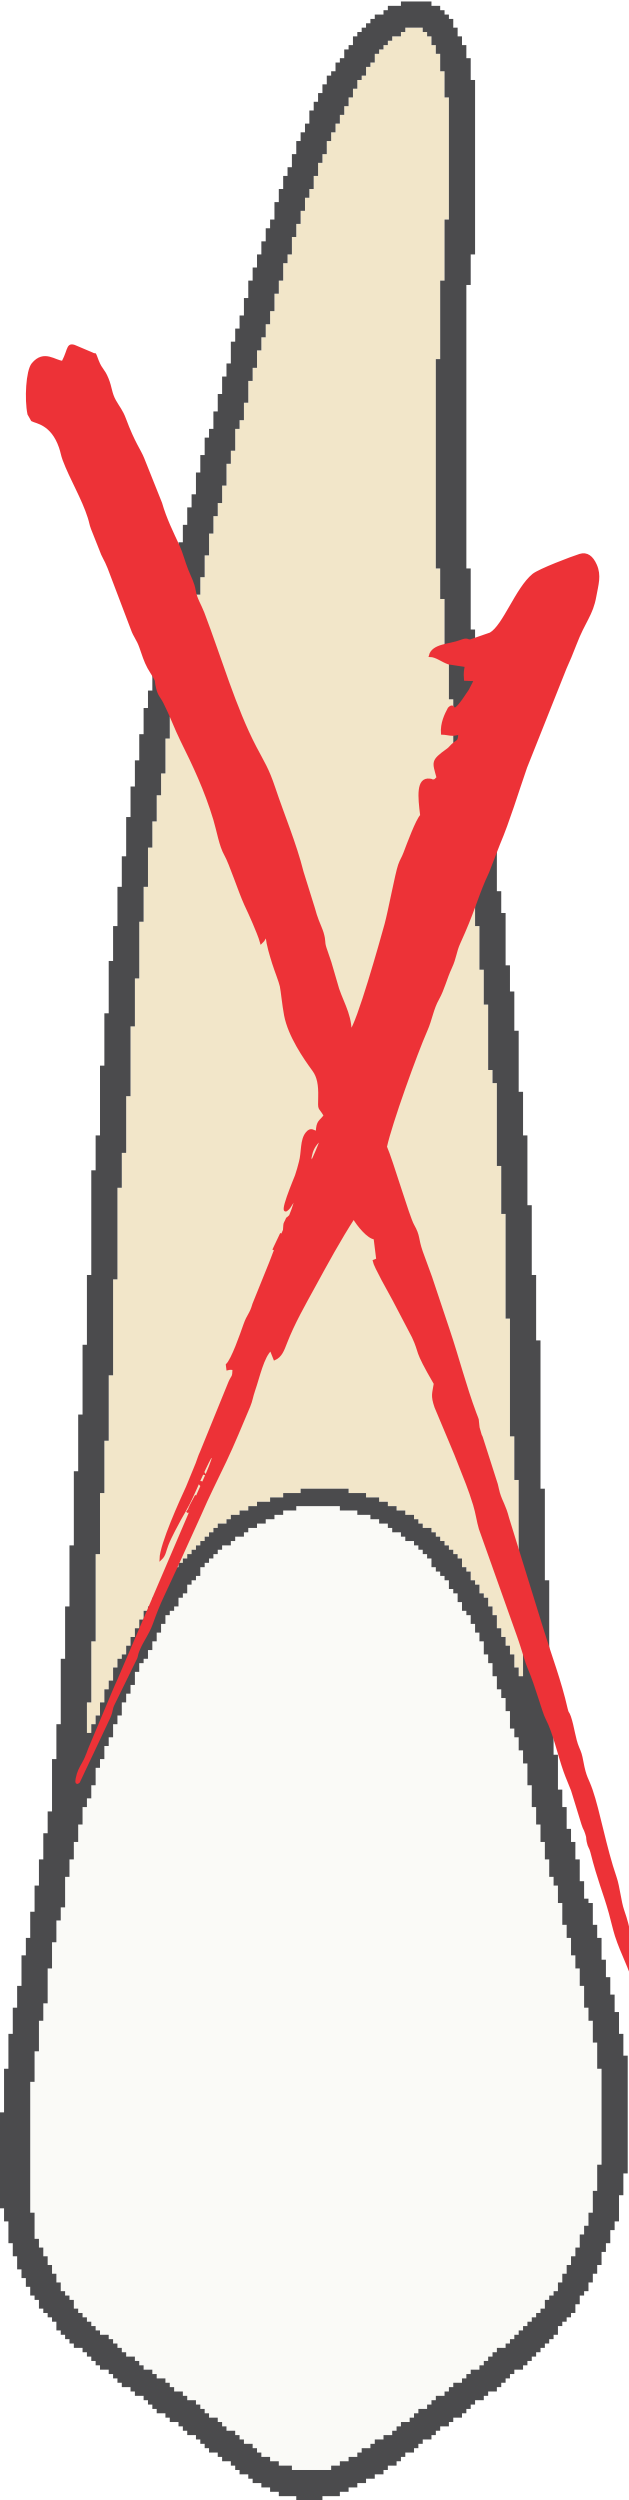
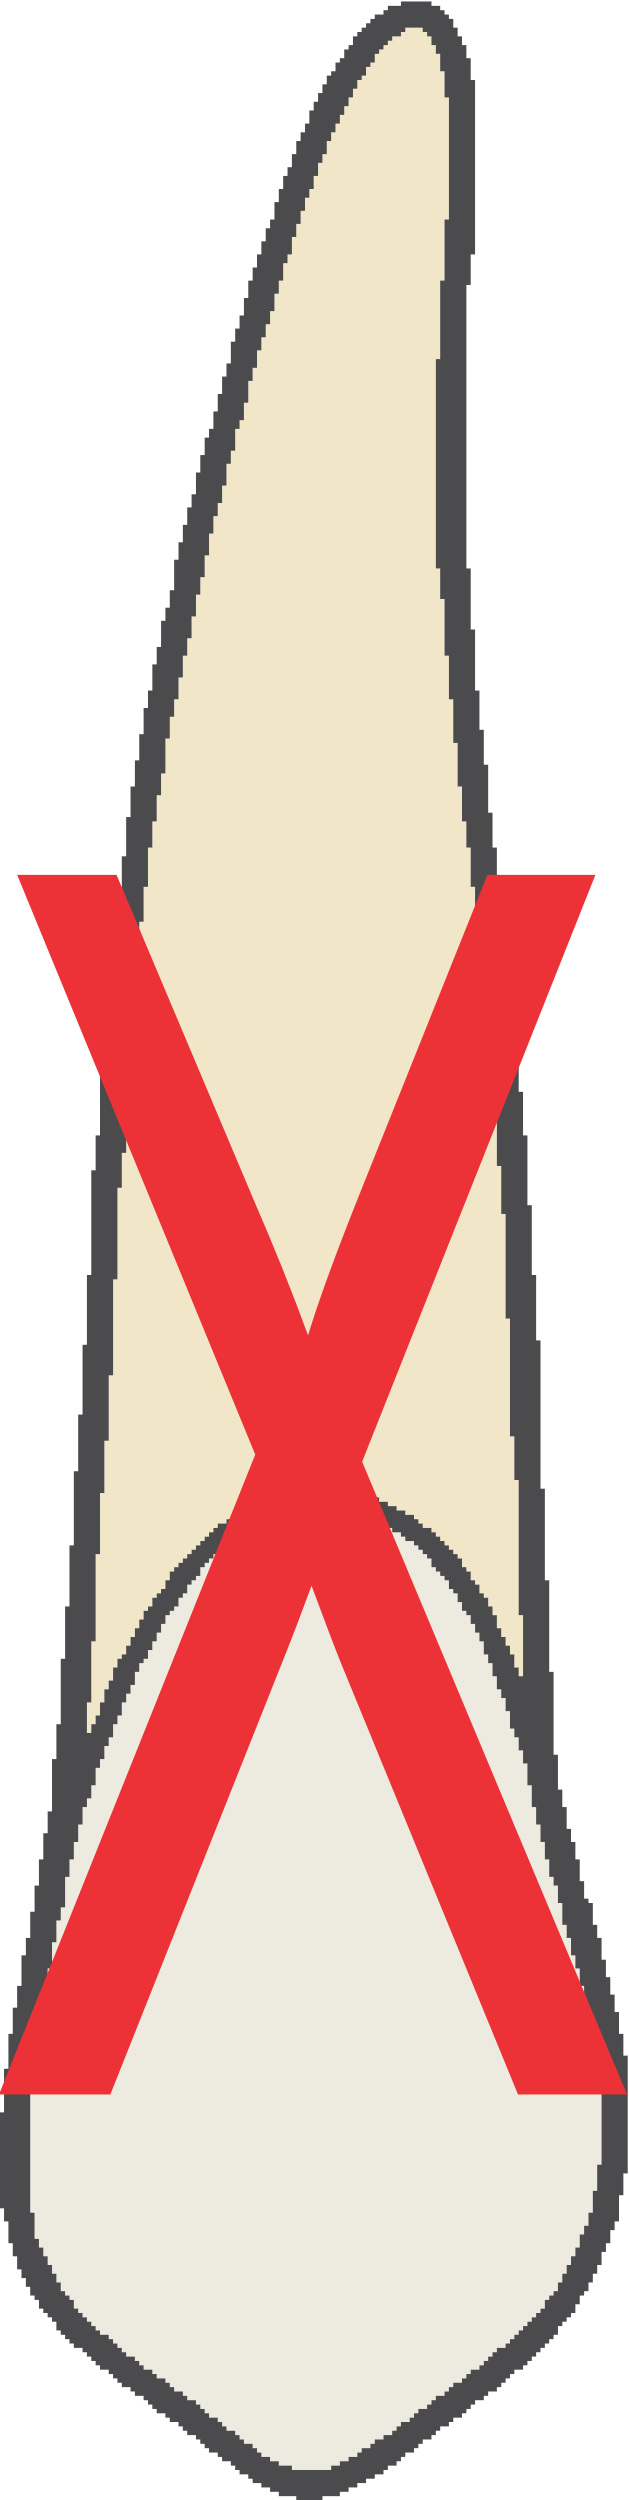
<svg xmlns="http://www.w3.org/2000/svg" xml:space="preserve" width="518px" height="2062px" version="1.1" style="shape-rendering:geometricPrecision; text-rendering:geometricPrecision; image-rendering:optimizeQuality; fill-rule:evenodd; clip-rule:evenodd" viewBox="0 0 518 2061.2">
  <defs>
    <style type="text/css">
   
-     .str0 {stroke:#ED3237;stroke-width:2;stroke-miterlimit:22.926}
    .fil2 {fill:#4B4B4D}
-     .fil3 {fill:#ED3237}
+     .fil1 {fill:#EDEAE0}
    .fil0 {fill:#F2E6C9}
-     .fil1 {fill:#FAFAF7}
+     .fil3 {fill:#ED3237;fill-rule:nonzero}
   
  </style>
  </defs>
  <g id="extraction">
    <polygon id="root" class="fil0" points="348.67,26 352.27,26 352.27,29.6 355.87,29.6 355.87,36.8 359.47,36.8 359.47,43.99 363.06,43.99 363.06,58.38 366.66,58.38 366.66,79.96 370.26,79.96 370.26,180.68 366.66,180.68 366.66,231.05 363.06,231.05 363.06,295.8 359.47,295.8 359.47,468.46 363.06,468.46 363.06,493.64 366.66,493.64 366.66,540.41 370.26,540.41 370.26,576.38 373.85,576.38 373.85,612.35 377.45,612.35 377.45,648.32 381.05,648.32 381.05,677.1 384.65,677.1 384.65,698.68 388.24,698.68 388.24,731.06 391.84,731.06 391.84,763.43 395.44,763.43 395.44,799.41 399.03,799.41 399.03,828.18 402.63,828.18 402.63,882.14 406.23,882.14 406.23,892.93 409.82,892.93 409.82,961.28 413.42,961.28 413.42,1000.85 417.02,1000.85 417.02,1087.18 420.62,1087.18 420.62,1184.31 424.21,1184.31 424.21,1220.28 427.81,1220.28 427.81,1331.79 431.41,1331.79 431.41,1382.16 427.81,1382.16 427.81,1374.96 424.21,1374.96 424.21,1364.17 420.62,1364.17 420.62,1356.97 417.02,1356.97 417.02,1349.78 413.42,1349.78 413.42,1342.58 409.82,1342.58 409.82,1331.79 406.23,1331.79 406.23,1324.6 402.63,1324.6 402.63,1317.41 399.03,1317.41 399.03,1313.81 395.44,1313.81 395.44,1306.61 391.84,1306.61 391.84,1303.02 388.24,1303.02 388.24,1295.82 384.65,1295.82 384.65,1292.22 381.05,1292.22 381.05,1285.03 377.45,1285.03 377.45,1281.43 373.85,1281.43 373.85,1277.83 370.26,1277.83 370.26,1274.24 366.66,1274.24 366.66,1270.64 363.06,1270.64 363.06,1267.04 359.47,1267.04 359.47,1263.45 355.87,1263.45 355.87,1259.85 348.67,1259.85 348.67,1256.25 345.07,1256.25 345.07,1252.66 341.48,1252.66 341.48,1249.06 334.28,1249.06 334.28,1245.46 327.09,1245.46 327.09,1241.86 319.9,1241.86 319.9,1238.27 312.7,1238.27 312.7,1234.67 301.91,1234.67 301.91,1231.07 287.52,1231.07 287.52,1227.48 247.95,1227.48 247.95,1231.07 233.56,1231.07 233.56,1234.67 222.77,1234.67 222.77,1238.27 211.98,1238.27 211.98,1241.86 204.78,1241.86 204.78,1245.46 197.59,1245.46 197.59,1249.06 190.4,1249.06 190.4,1252.66 186.8,1252.66 186.8,1256.25 179.6,1256.25 179.6,1259.85 176.01,1259.85 176.01,1263.45 172.41,1263.45 172.41,1267.04 168.81,1267.04 168.81,1270.64 165.21,1270.64 165.21,1274.24 161.62,1274.24 161.62,1277.83 158.02,1277.83 158.02,1281.43 154.42,1281.43 154.42,1285.03 150.82,1285.03 150.82,1288.63 147.23,1288.63 147.23,1292.22 143.63,1292.22 143.63,1295.82 140.03,1295.82 140.03,1303.02 136.44,1303.02 136.44,1310.21 132.84,1310.21 132.84,1313.81 129.25,1313.81 129.25,1317.41 125.65,1317.41 125.65,1324.6 122.05,1324.6 122.05,1328.2 118.45,1328.2 118.45,1335.39 114.85,1335.39 114.85,1342.58 111.26,1342.58 111.26,1349.78 107.66,1349.78 107.66,1356.97 104.06,1356.97 104.06,1364.17 100.46,1364.17 100.46,1367.77 96.87,1367.77 96.87,1374.96 93.27,1374.96 93.27,1385.75 89.67,1385.75 89.67,1392.95 86.08,1392.95 86.08,1403.74 82.48,1403.74 82.48,1414.53 78.88,1414.53 78.88,1421.72 75.29,1421.72 75.29,1428.92 71.69,1428.92 71.69,1403.74 75.29,1403.74 75.29,1353.38 78.88,1353.38 78.88,1281.43 82.48,1281.43 82.48,1231.07 86.08,1231.07 86.08,1187.91 89.67,1187.91 89.67,1133.95 93.27,1133.95 93.27,1054.81 96.87,1054.81 96.87,979.27 100.46,979.27 100.46,950.49 104.06,950.49 104.06,903.72 107.66,903.72 107.66,846.17 111.26,846.17 111.26,806.6 114.85,806.6 114.85,759.84 118.45,759.84 118.45,731.06 122.05,731.06 122.05,698.68 125.65,698.68 125.65,677.1 129.25,677.1 129.25,655.52 132.84,655.52 132.84,637.53 136.44,637.53 136.44,608.75 140.03,608.75 140.03,590.77 143.63,590.77 143.63,576.38 147.23,576.38 147.23,558.39 150.82,558.39 150.82,540.41 154.42,540.41 154.42,526.02 158.02,526.02 158.02,508.03 161.62,508.03 161.62,490.05 165.21,490.05 165.21,475.66 168.81,475.66 168.81,457.67 172.41,457.67 172.41,439.68 176.01,439.68 176.01,425.3 179.6,425.3 179.6,414.5 183.2,414.5 183.2,400.11 186.8,400.11 186.8,382.13 190.4,382.13 190.4,371.34 193.99,371.34 193.99,353.35 197.59,353.35 197.59,346.16 201.19,346.16 201.19,331.77 204.78,331.77 204.78,313.78 208.38,313.78 208.38,302.99 211.98,302.99 211.98,288.6 215.57,288.6 215.57,277.81 219.17,277.81 219.17,267.02 222.77,267.02 222.77,256.22 226.37,256.22 226.37,241.84 229.96,241.84 229.96,231.05 233.56,231.05 233.56,216.66 237.16,216.66 237.16,209.46 240.76,209.46 240.76,195.07 244.36,195.07 244.36,184.28 247.95,184.28 247.95,173.49 251.55,173.49 251.55,162.7 255.15,162.7 255.15,155.5 258.74,155.5 258.74,144.71 262.34,144.71 262.34,133.92 265.94,133.92 265.94,126.72 269.53,126.72 269.53,115.93 273.13,115.93 273.13,108.74 276.73,108.74 276.73,101.55 280.32,101.55 280.32,94.35 283.92,94.35 283.92,87.16 287.52,87.16 287.52,79.96 291.12,79.96 291.12,72.77 294.71,72.77 294.71,65.57 298.31,65.57 298.31,61.97 301.91,61.97 301.91,54.78 305.51,54.78 305.51,51.18 309.11,51.18 309.11,43.99 312.7,43.99 312.7,40.39 316.3,40.39 316.3,36.8 319.9,36.8 319.9,33.2 323.49,33.2 323.49,29.6 330.69,29.6 330.69,26 334.28,26 334.28,22.41 348.67,22.41 " />
    <polygon id="crown" class="fil1" points="280.32,1245.46 294.71,1245.46 294.71,1249.06 305.51,1249.06 305.51,1252.66 312.7,1252.66 312.7,1256.25 319.9,1256.25 319.9,1259.85 323.49,1259.85 323.49,1263.45 330.69,1263.45 330.69,1267.04 334.28,1267.04 334.28,1270.64 341.48,1270.64 341.48,1274.24 345.07,1274.24 345.07,1277.83 348.67,1277.83 348.67,1281.43 352.27,1281.43 352.27,1285.03 355.87,1285.03 355.87,1292.22 359.47,1292.22 359.47,1295.82 363.06,1295.82 363.06,1299.42 366.66,1299.42 366.66,1303.02 370.26,1303.02 370.26,1310.21 373.85,1310.21 373.85,1313.81 377.45,1313.81 377.45,1321 381.05,1321 381.05,1328.2 384.65,1328.2 384.65,1331.79 388.24,1331.79 388.24,1338.99 391.84,1338.99 391.84,1346.18 395.44,1346.18 395.44,1353.38 399.03,1353.38 399.03,1364.17 402.63,1364.17 402.63,1371.37 406.23,1371.37 406.23,1382.16 409.82,1382.16 409.82,1392.95 413.42,1392.95 413.42,1400.14 417.02,1400.14 417.02,1410.93 420.62,1410.93 420.62,1425.32 424.21,1425.32 424.21,1432.52 427.81,1432.52 427.81,1443.31 431.41,1443.31 431.41,1454.1 435.01,1454.1 435.01,1472.08 438.6,1472.08 438.6,1490.07 442.2,1490.07 442.2,1504.46 445.8,1504.46 445.8,1518.85 449.4,1518.85 449.4,1533.24 452.99,1533.24 452.99,1547.63 456.59,1547.63 456.59,1554.82 460.19,1554.82 460.19,1569.21 463.78,1569.21 463.78,1587.2 467.38,1587.2 467.38,1597.99 470.98,1597.99 470.98,1612.38 474.57,1612.38 474.57,1623.17 478.17,1623.17 478.17,1637.56 481.77,1637.56 481.77,1655.54 485.37,1655.54 485.37,1666.33 488.96,1666.33 488.96,1684.32 492.56,1684.32 492.56,1705.91 496.16,1705.91 496.16,1785.04 492.56,1785.04 492.56,1806.63 488.96,1806.63 488.96,1824.62 485.37,1824.62 485.37,1835.41 481.77,1835.41 481.77,1842.6 478.17,1842.6 478.17,1853.39 474.57,1853.39 474.57,1860.58 470.98,1860.58 470.98,1867.78 467.38,1867.78 467.38,1874.97 463.78,1874.97 463.78,1882.17 460.19,1882.17 460.19,1889.36 456.59,1889.36 456.59,1892.96 452.99,1892.96 452.99,1896.56 449.4,1896.56 449.4,1903.75 445.8,1903.75 445.8,1907.35 442.2,1907.35 442.2,1910.94 438.6,1910.94 438.6,1914.54 435.01,1914.54 435.01,1918.14 431.41,1918.14 431.41,1921.74 427.81,1921.74 427.81,1925.33 424.21,1925.33 424.21,1928.93 420.62,1928.93 420.62,1932.53 417.02,1932.53 417.02,1936.13 409.82,1936.13 409.82,1939.73 406.23,1939.73 406.23,1943.32 402.63,1943.32 402.63,1946.92 399.03,1946.92 399.03,1950.52 395.44,1950.52 395.44,1954.11 388.24,1954.11 388.24,1957.71 384.65,1957.71 384.65,1961.31 381.05,1961.31 381.05,1964.9 373.85,1964.9 373.85,1968.5 370.26,1968.5 370.26,1972.1 366.66,1972.1 366.66,1975.69 359.47,1975.69 359.47,1979.29 355.87,1979.29 355.87,1982.89 352.27,1982.89 352.27,1986.49 345.07,1986.49 345.07,1990.08 341.48,1990.08 341.48,1993.68 337.88,1993.68 337.88,1997.28 330.69,1997.28 330.69,2000.88 327.09,2000.88 327.09,2004.48 323.49,2004.48 323.49,2008.07 316.3,2008.07 316.3,2011.67 309.11,2011.67 309.11,2015.27 305.51,2015.27 305.51,2018.86 298.31,2018.86 298.31,2022.46 294.71,2022.46 294.71,2026.06 287.52,2026.06 287.52,2029.65 280.32,2029.65 280.32,2033.25 273.13,2033.25 273.13,2036.85 240.76,2036.85 240.76,2033.25 229.96,2033.25 229.96,2029.65 222.77,2029.65 222.77,2026.06 215.57,2026.06 215.57,2022.46 211.98,2022.46 211.98,2018.86 208.38,2018.86 208.38,2015.27 201.19,2015.27 201.19,2011.67 197.59,2011.67 197.59,2008.07 193.99,2008.07 193.99,2004.48 186.8,2004.48 186.8,2000.88 183.2,2000.88 183.2,1997.28 179.6,1997.28 179.6,1993.68 172.41,1993.68 172.41,1990.08 168.81,1990.08 168.81,1986.49 165.21,1986.49 165.21,1982.89 161.62,1982.89 161.62,1979.29 154.42,1979.29 154.42,1975.69 150.82,1975.69 150.82,1972.1 143.63,1972.1 143.63,1968.5 140.03,1968.5 140.03,1964.9 136.44,1964.9 136.44,1961.31 129.25,1961.31 129.25,1957.71 125.65,1957.71 125.65,1954.11 118.45,1954.11 118.45,1950.52 114.85,1950.52 114.85,1946.92 111.26,1946.92 111.26,1943.32 104.06,1943.32 104.06,1939.73 100.46,1939.73 100.46,1936.13 96.87,1936.13 96.87,1932.53 93.27,1932.53 93.27,1928.93 89.67,1928.93 89.67,1925.33 82.48,1925.33 82.48,1921.74 78.88,1921.74 78.88,1918.14 75.29,1918.14 75.29,1914.54 71.69,1914.54 71.69,1910.94 68.09,1910.94 68.09,1907.35 64.49,1907.35 64.49,1903.75 60.9,1903.75 60.9,1896.56 57.3,1896.56 57.3,1892.96 53.7,1892.96 53.7,1889.36 50.11,1889.36 50.11,1882.17 46.51,1882.17 46.51,1874.97 42.91,1874.97 42.91,1867.78 39.31,1867.78 39.31,1860.58 35.71,1860.58 35.71,1853.39 32.12,1853.39 32.12,1846.2 28.52,1846.2 28.52,1824.62 24.92,1824.62 24.92,1716.7 28.52,1716.7 28.52,1691.52 32.12,1691.52 32.12,1666.33 35.71,1666.33 35.71,1651.95 39.31,1651.95 39.31,1623.17 42.91,1623.17 42.91,1601.58 46.51,1601.58 46.51,1583.6 50.11,1583.6 50.11,1572.81 53.7,1572.81 53.7,1547.63 57.3,1547.63 57.3,1533.24 60.9,1533.24 60.9,1518.85 64.49,1518.85 64.49,1504.46 68.09,1504.46 68.09,1490.07 71.69,1490.07 71.69,1482.88 75.29,1482.88 75.29,1472.08 78.88,1472.08 78.88,1457.7 82.48,1457.7 82.48,1450.5 86.08,1450.5 86.08,1439.71 89.67,1439.71 89.67,1432.52 93.27,1432.52 93.27,1421.72 96.87,1421.72 96.87,1414.53 100.46,1414.53 100.46,1403.74 104.06,1403.74 104.06,1396.54 107.66,1396.54 107.66,1389.35 111.26,1389.35 111.26,1378.56 114.85,1378.56 114.85,1371.37 118.45,1371.37 118.45,1367.77 122.05,1367.77 122.05,1360.57 125.65,1360.57 125.65,1353.38 129.25,1353.38 129.25,1346.18 132.84,1346.18 132.84,1338.99 136.44,1338.99 136.44,1331.79 140.03,1331.79 140.03,1328.2 143.63,1328.2 143.63,1324.6 147.23,1324.6 147.23,1317.41 150.82,1317.41 150.82,1313.81 154.42,1313.81 154.42,1306.61 158.02,1306.61 158.02,1303.02 161.62,1303.02 161.62,1299.42 165.21,1299.42 165.21,1292.22 168.81,1292.22 168.81,1288.63 172.41,1288.63 172.41,1285.03 176.01,1285.03 176.01,1281.43 179.6,1281.43 179.6,1277.83 183.2,1277.83 183.2,1274.24 190.4,1274.24 190.4,1270.64 193.99,1270.64 193.99,1267.04 201.19,1267.04 201.19,1263.45 204.78,1263.45 204.78,1259.85 211.98,1259.85 211.98,1256.25 219.17,1256.25 219.17,1252.66 226.37,1252.66 226.37,1249.06 233.56,1249.06 233.56,1245.46 244.36,1245.46 244.36,1241.86 280.32,1241.86 " />
    <path id="outline" class="fil2" d="M496.16 1705.91l-3.6 0 0 -21.59 -3.6 0 0 -17.99 -3.59 0 0 -10.79 -3.6 0 0 -17.98 -3.6 0 0 -14.39 -3.6 0 0 -10.79 -3.59 0 0 -14.39 -3.6 0 0 -10.79 -3.6 0 0 -17.99 -3.59 0 0 -14.39 -3.6 0 0 -7.19 -3.6 0 0 -14.39 -3.59 0 0 -14.39 -3.6 0 0 -14.39 -3.6 0 0 -14.39 -3.6 0 0 -17.99 -3.59 0 0 -17.98 -3.6 0 0 -10.79 -3.6 0 0 -10.79 -3.6 0 0 -7.2 -3.59 0 0 -14.39 -3.6 0 0 -10.79 -3.6 0 0 -7.19 -3.6 0 0 -10.79 -3.59 0 0 -10.79 -3.6 0 0 -7.2 -3.6 0 0 -10.79 -3.59 0 0 -7.2 -3.6 0 0 -7.19 -3.6 0 0 -7.2 -3.59 0 0 -3.59 -3.6 0 0 -7.2 -3.6 0 0 -7.19 -3.6 0 0 -3.6 -3.59 0 0 -7.19 -3.6 0 0 -3.6 -3.6 0 0 -3.6 -3.59 0 0 -3.6 -3.6 0 0 -7.19 -3.6 0 0 -3.6 -3.6 0 0 -3.6 -3.6 0 0 -3.59 -3.59 0 0 -3.6 -7.2 0 0 -3.6 -3.59 0 0 -3.59 -7.2 0 0 -3.6 -3.59 0 0 -3.6 -7.2 0 0 -3.59 -7.19 0 0 -3.6 -10.8 0 0 -3.6 -14.39 0 0 -3.6 -35.96 0 0 3.6 -10.8 0 0 3.6 -7.19 0 0 3.6 -7.2 0 0 3.59 -7.19 0 0 3.6 -7.2 0 0 3.6 -3.59 0 0 3.59 -7.2 0 0 3.6 -3.59 0 0 3.6 -7.2 0 0 3.59 -3.6 0 0 3.6 -3.59 0 0 3.6 -3.6 0 0 3.6 -3.6 0 0 3.59 -3.6 0 0 7.2 -3.59 0 0 3.6 -3.6 0 0 3.59 -3.6 0 0 7.2 -3.6 0 0 3.6 -3.59 0 0 7.19 -3.6 0 0 3.6 -3.6 0 0 3.59 -3.59 0 0 7.2 -3.6 0 0 7.19 -3.59 0 0 7.2 -3.6 0 0 7.19 -3.6 0 0 7.2 -3.6 0 0 3.6 -3.6 0 0 7.19 -3.59 0 0 10.79 -3.6 0 0 7.19 -3.6 0 0 7.2 -3.6 0 0 10.79 -3.59 0 0 7.19 -3.6 0 0 10.8 -3.6 0 0 7.19 -3.59 0 0 10.79 -3.6 0 0 7.2 -3.6 0 0 14.38 -3.59 0 0 10.8 -3.6 0 0 7.19 -3.6 0 0 14.39 -3.6 0 0 14.39 -3.59 0 0 14.39 -3.6 0 0 14.39 -3.6 0 0 25.18 -3.59 0 0 10.79 -3.6 0 0 17.98 -3.6 0 0 21.59 -3.6 0 0 28.78 -3.6 0 0 14.38 -3.59 0 0 25.19 -3.6 0 0 25.18 -3.6 0 0 107.92 3.6 0 0 21.58 3.6 0 0 7.19 3.59 0 0 7.19 3.6 0 0 7.2 3.6 0 0 7.19 3.6 0 0 7.2 3.6 0 0 7.19 3.59 0 0 3.6 3.6 0 0 3.6 3.6 0 0 7.19 3.59 0 0 3.6 3.6 0 0 3.59 3.6 0 0 3.6 3.6 0 0 3.6 3.59 0 0 3.6 3.6 0 0 3.59 7.19 0 0 3.6 3.6 0 0 3.6 3.6 0 0 3.6 3.59 0 0 3.6 3.6 0 0 3.59 7.2 0 0 3.6 3.59 0 0 3.6 3.6 0 0 3.59 7.2 0 0 3.6 3.6 0 0 3.6 7.19 0 0 3.59 3.59 0 0 3.6 3.6 0 0 3.6 7.19 0 0 3.59 3.6 0 0 3.6 7.2 0 0 3.6 3.59 0 0 3.6 3.6 0 0 3.59 3.6 0 0 3.6 7.19 0 0 3.6 3.6 0 0 3.6 3.6 0 0 3.6 7.19 0 0 3.59 3.6 0 0 3.6 3.6 0 0 3.6 7.19 0 0 3.59 3.6 0 0 3.6 3.59 0 0 3.6 7.2 0 0 3.59 7.19 0 0 3.6 10.8 0 0 3.6 32.37 0 0 -3.6 7.19 0 0 -3.6 7.2 0 0 -3.59 7.19 0 0 -3.6 3.6 0 0 -3.6 7.2 0 0 -3.59 3.6 0 0 -3.6 7.19 0 0 -3.6 7.19 0 0 -3.59 3.6 0 0 -3.6 3.6 0 0 -3.6 7.19 0 0 -3.6 3.6 0 0 -3.6 3.59 0 0 -3.59 7.2 0 0 -3.6 3.6 0 0 -3.6 3.6 0 0 -3.6 7.19 0 0 -3.59 3.6 0 0 -3.6 3.59 0 0 -3.6 7.2 0 0 -3.59 3.6 0 0 -3.6 3.59 0 0 -3.6 7.2 0 0 -3.59 3.59 0 0 -3.6 3.6 0 0 -3.6 3.6 0 0 -3.59 3.59 0 0 -3.6 7.2 0 0 -3.6 3.6 0 0 -3.6 3.59 0 0 -3.6 3.6 0 0 -3.59 3.6 0 0 -3.6 3.6 0 0 -3.6 3.59 0 0 -3.6 3.6 0 0 -3.59 3.6 0 0 -3.6 3.6 0 0 -7.19 3.59 0 0 -3.6 3.6 0 0 -3.6 3.6 0 0 -7.19 3.59 0 0 -7.2 3.6 0 0 -7.19 3.6 0 0 -7.2 3.59 0 0 -7.19 3.6 0 0 -10.79 3.6 0 0 -7.19 3.6 0 0 -10.79 3.59 0 0 -17.99 3.6 0 0 -21.59 3.6 0 0 -79.13zm-125.9 -1625.95l-3.6 0 0 -21.58 -3.6 0 0 -14.39 -3.59 0 0 -7.19 -3.6 0 0 -7.2 -3.6 0 0 -3.6 -3.6 0 0 -3.59 -14.39 0 0 3.59 -3.59 0 0 3.6 -7.2 0 0 3.6 -3.59 0 0 3.6 -3.6 0 0 3.59 -3.6 0 0 3.6 -3.59 0 0 7.19 -3.6 0 0 3.6 -3.6 0 0 7.19 -3.6 0 0 3.6 -3.6 0 0 7.2 -3.59 0 0 7.19 -3.6 0 0 7.2 -3.6 0 0 7.19 -3.6 0 0 7.2 -3.59 0 0 7.19 -3.6 0 0 7.19 -3.6 0 0 10.79 -3.59 0 0 7.2 -3.6 0 0 10.79 -3.6 0 0 10.79 -3.59 0 0 7.2 -3.6 0 0 10.79 -3.6 0 0 10.79 -3.59 0 0 10.79 -3.6 0 0 14.39 -3.6 0 0 7.2 -3.6 0 0 14.39 -3.6 0 0 10.79 -3.59 0 0 14.38 -3.6 0 0 10.8 -3.6 0 0 10.79 -3.6 0 0 10.79 -3.59 0 0 14.39 -3.6 0 0 10.79 -3.6 0 0 17.99 -3.59 0 0 14.39 -3.6 0 0 7.19 -3.6 0 0 17.99 -3.59 0 0 10.79 -3.6 0 0 17.98 -3.6 0 0 14.39 -3.6 0 0 10.8 -3.59 0 0 14.38 -3.6 0 0 17.99 -3.6 0 0 17.99 -3.6 0 0 14.39 -3.59 0 0 17.98 -3.6 0 0 17.99 -3.6 0 0 14.39 -3.6 0 0 17.98 -3.59 0 0 17.99 -3.6 0 0 14.39 -3.6 0 0 17.98 -3.59 0 0 28.78 -3.6 0 0 17.99 -3.59 0 0 21.58 -3.6 0 0 21.58 -3.6 0 0 32.38 -3.6 0 0 28.78 -3.6 0 0 46.76 -3.59 0 0 39.57 -3.6 0 0 57.55 -3.6 0 0 46.77 -3.6 0 0 28.78 -3.59 0 0 75.54 -3.6 0 0 79.14 -3.6 0 0 53.96 -3.59 0 0 43.16 -3.6 0 0 50.36 -3.6 0 0 71.95 -3.59 0 0 50.36 -3.6 0 0 25.18 3.6 0 0 -7.2 3.59 0 0 -7.19 3.6 0 0 -10.79 3.6 0 0 -10.79 3.59 0 0 -7.2 3.6 0 0 -10.79 3.6 0 0 -7.19 3.59 0 0 -3.6 3.6 0 0 -7.2 3.6 0 0 -7.19 3.6 0 0 -7.2 3.59 0 0 -7.19 3.6 0 0 -7.19 3.6 0 0 -3.6 3.6 0 0 -7.19 3.6 0 0 -3.6 3.59 0 0 -3.6 3.6 0 0 -7.19 3.59 0 0 -7.2 3.6 0 0 -3.6 3.6 0 0 -3.59 3.59 0 0 -3.6 3.6 0 0 -3.6 3.6 0 0 -3.6 3.6 0 0 -3.59 3.59 0 0 -3.6 3.6 0 0 -3.6 3.6 0 0 -3.59 3.6 0 0 -3.6 3.59 0 0 -3.6 7.2 0 0 -3.59 3.6 0 0 -3.6 7.19 0 0 -3.6 7.19 0 0 -3.6 7.2 0 0 -3.59 10.79 0 0 -3.6 10.79 0 0 -3.6 14.39 0 0 -3.59 39.57 0 0 3.59 14.39 0 0 3.6 10.79 0 0 3.6 7.2 0 0 3.59 7.19 0 0 3.6 7.19 0 0 3.6 7.2 0 0 3.6 3.59 0 0 3.59 3.6 0 0 3.6 7.2 0 0 3.6 3.6 0 0 3.59 3.59 0 0 3.6 3.6 0 0 3.6 3.6 0 0 3.59 3.59 0 0 3.6 3.6 0 0 3.6 3.6 0 0 7.19 3.6 0 0 3.6 3.59 0 0 7.2 3.6 0 0 3.59 3.6 0 0 7.2 3.59 0 0 3.6 3.6 0 0 7.19 3.6 0 0 7.19 3.59 0 0 10.79 3.6 0 0 7.2 3.6 0 0 7.19 3.6 0 0 7.2 3.59 0 0 10.79 3.6 0 0 7.2 3.6 0 0 -50.37 -3.6 0 0 -111.51 -3.6 0 0 -35.97 -3.59 0 0 -97.13 -3.6 0 0 -86.33 -3.6 0 0 -39.57 -3.6 0 0 -68.35 -3.59 0 0 -10.79 -3.6 0 0 -53.96 -3.6 0 0 -28.77 -3.59 0 0 -35.98 -3.6 0 0 -32.37 -3.6 0 0 -32.38 -3.59 0 0 -21.58 -3.6 0 0 -28.78 -3.6 0 0 -35.97 -3.6 0 0 -35.97 -3.59 0 0 -35.97 -3.6 0 0 -46.77 -3.6 0 0 -25.18 -3.59 0 0 -172.66 3.59 0 0 -64.75 3.6 0 0 -50.37 3.6 0 0 -100.72zm-14.39 -75.54l7.19 0 0 3.6 3.6 0 0 3.59 3.6 0 0 3.6 3.59 0 0 7.2 3.6 0 0 7.19 3.6 0 0 7.2 3.6 0 0 10.79 3.59 0 0 17.98 3.6 0 0 143.89 -3.6 0 0 25.18 -3.59 0 0 233.82 3.59 0 0 50.36 3.6 0 0 50.36 3.6 0 0 32.38 3.59 0 0 28.78 3.6 0 0 39.57 3.6 0 0 28.77 3.59 0 0 35.98 3.6 0 0 17.98 3.6 0 0 43.17 3.6 0 0 21.58 3.59 0 0 32.38 3.6 0 0 50.36 3.6 0 0 35.97 3.6 0 0 57.56 3.59 0 0 57.55 3.6 0 0 53.96 3.6 0 0 122.31 3.6 0 0 75.54 3.59 0 0 75.54 3.6 0 0 68.35 3.6 0 0 28.77 3.59 0 0 14.39 3.6 0 0 17.99 3.6 0 0 10.79 3.59 0 0 14.39 3.6 0 0 17.98 3.6 0 0 14.4 3.6 0 0 3.59 3.59 0 0 17.99 3.6 0 0 10.79 3.6 0 0 17.98 3.6 0 0 14.4 3.6 0 0 14.38 3.59 0 0 14.39 3.6 0 0 17.99 3.6 0 0 17.98 3.59 0 0 97.13 -3.59 0 0 17.98 -3.6 0 0 21.59 -3.6 0 0 7.19 -3.59 0 0 10.79 -3.6 0 0 7.2 -3.6 0 0 10.79 -3.6 0 0 7.19 -3.6 0 0 7.2 -3.59 0 0 7.19 -3.6 0 0 3.6 -3.6 0 0 7.19 -3.6 0 0 7.2 -3.59 0 0 3.59 -3.6 0 0 3.6 -3.6 0 0 3.6 -3.59 0 0 7.19 -3.6 0 0 3.6 -3.6 0 0 3.6 -3.59 0 0 3.6 -3.6 0 0 3.6 -3.6 0 0 3.59 -3.6 0 0 3.6 -3.59 0 0 3.6 -3.6 0 0 3.59 -7.2 0 0 3.6 -3.59 0 0 3.6 -3.6 0 0 3.59 -3.6 0 0 3.6 -3.6 0 0 3.6 -7.19 0 0 3.59 -3.6 0 0 3.6 -7.19 0 0 3.6 -3.6 0 0 3.6 -3.59 0 0 3.59 -3.6 0 0 3.6 -7.2 0 0 3.6 -3.59 0 0 3.6 -7.2 0 0 3.6 -3.59 0 0 3.59 -3.6 0 0 3.6 -7.2 0 0 3.6 -3.6 0 0 3.59 -3.59 0 0 3.6 -7.2 0 0 3.6 -3.59 0 0 3.59 -3.6 0 0 3.6 -7.19 0 0 3.6 -3.6 0 0 3.59 -7.19 0 0 3.6 -7.2 0 0 3.6 -7.2 0 0 3.6 -7.19 0 0 3.6 -7.2 0 0 3.59 -14.38 0 0 3.6 -21.58 0 0 -3.6 -14.4 0 0 -3.59 -7.19 0 0 -3.6 -7.2 0 0 -3.6 -7.19 0 0 -3.6 -3.6 0 0 -3.6 -7.19 0 0 -3.59 -3.6 0 0 -3.6 -3.59 0 0 -3.6 -7.2 0 0 -3.59 -3.6 0 0 -3.6 -7.19 0 0 -3.6 -3.6 0 0 -3.59 -3.6 0 0 -3.6 -3.59 0 0 -3.6 -7.2 0 0 -3.59 -3.6 0 0 -3.6 -3.59 0 0 -3.6 -7.2 0 0 -3.6 -3.59 0 0 -3.6 -7.19 0 0 -3.59 -3.6 0 0 -3.6 -3.6 0 0 -3.6 -3.6 0 0 -3.6 -7.19 0 0 -3.59 -3.6 0 0 -3.6 -7.2 0 0 -3.6 -3.59 0 0 -3.59 -3.6 0 0 -3.6 -3.6 0 0 -3.6 -7.19 0 0 -3.59 -3.6 0 0 -3.6 -3.59 0 0 -3.6 -3.6 0 0 -3.59 -3.6 0 0 -3.6 -7.19 0 0 -3.6 -3.6 0 0 -3.6 -3.6 0 0 -3.6 -3.59 0 0 -3.59 -3.6 0 0 -7.2 -3.6 0 0 -3.6 -3.6 0 0 -3.59 -3.6 0 0 -3.6 -3.59 0 0 -7.19 -3.6 0 0 -3.6 -3.6 0 0 -7.19 -3.59 0 0 -7.2 -3.6 0 0 -7.19 -3.6 0 0 -10.8 -3.59 0 0 -10.79 -3.6 0 0 -17.98 -3.6 0 0 -10.79 -3.59 0 0 -79.14 3.59 0 0 -35.97 3.6 0 0 -28.78 3.6 0 0 -21.59 3.59 0 0 -17.98 3.6 0 0 -25.18 3.6 0 0 -14.39 3.59 0 0 -21.58 3.6 0 0 -21.59 3.6 0 0 -21.58 3.59 0 0 -21.58 3.6 0 0 -17.99 3.6 0 0 -43.17 3.6 0 0 -28.78 3.6 0 0 -53.95 3.59 0 0 -43.17 3.6 0 0 -50.36 3.6 0 0 -61.16 3.59 0 0 -46.76 3.6 0 0 -57.55 3.6 0 0 -57.56 3.6 0 0 -86.33 3.59 0 0 -28.78 3.6 0 0 -57.55 3.6 0 0 -43.17 3.59 0 0 -43.17 3.6 0 0 -28.78 3.6 0 0 -32.37 3.59 0 0 -25.18 3.6 0 0 -32.38 3.6 0 0 -25.18 3.6 0 0 -21.58 3.59 0 0 -21.58 3.6 0 0 -21.59 3.6 0 0 -14.39 3.6 0 0 -21.58 3.6 0 0 -14.39 3.59 0 0 -21.58 3.6 0 0 -10.79 3.59 0 0 -14.39 3.6 0 0 -25.18 3.6 0 0 -14.39 3.59 0 0 -14.39 3.6 0 0 -14.39 3.6 0 0 -10.79 3.6 0 0 -17.99 3.59 0 0 -14.39 3.6 0 0 -14.38 3.6 0 0 -7.2 3.6 0 0 -14.39 3.59 0 0 -14.39 3.6 0 0 -14.39 3.6 0 0 -10.79 3.6 0 0 -17.98 3.59 0 0 -10.8 3.6 0 0 -10.79 3.6 0 0 -14.39 3.59 0 0 -14.38 3.6 0 0 -10.8 3.6 0 0 -10.79 3.59 0 0 -10.79 3.6 0 0 -10.79 3.6 0 0 -7.2 3.6 0 0 -14.38 3.59 0 0 -10.8 3.6 0 0 -10.79 3.6 0 0 -7.19 3.6 0 0 -10.8 3.6 0 0 -10.79 3.59 0 0 -7.19 3.6 0 0 -7.19 3.6 0 0 -10.8 3.59 0 0 -7.19 3.6 0 0 -7.2 3.6 0 0 -7.19 3.59 0 0 -7.2 3.6 0 0 -3.59 3.6 0 0 -7.2 3.59 0 0 -3.59 3.6 0 0 -7.2 3.6 0 0 -3.59 3.6 0 0 -7.2 3.59 0 0 -3.6 3.6 0 0 -3.59 3.6 0 0 -3.6 3.6 0 0 -3.6 3.6 0 0 -3.6 7.19 0 0 -3.59 3.6 0 0 -3.6 10.79 0 0 -3.6 25.18 0 0 3.6z" />
-     <path class="fil3 str0" d="M154.36 1247.15l1.73 -2.54 -1.73 2.54zm1.73 -2.54l0.76 -2.14 -0.76 2.14zm0.76 -2.14zm4.96 -9.37l-4.96 9.37zm4.96 -9.37c-0.37,-2.97 -3.16,-1.31 -1.23,0.5l0.37 -0.05c0.99,-0.36 1.36,3.54 0.86,-0.45zm2.05 -8.19l-0.22 0.64c0.01,-0.04 0.34,-0.5 0.22,-0.64zm8.21 -16.19c-1.27,-1.45 -3.35,4.27 -0.98,1.34 0.02,-0.02 2.97,0.94 0.98,-1.34zm48.52 -168.68zm6.48 -13.65l-6.48 13.65zm6.48 -13.65c-2.81,2.64 -0.71,-0.48 -2.5,3.17 -1.38,2.83 -1.2,1.62 -1.5,5.8 5.44,-5.12 3.56,-7.28 4,-8.97zm3.23 -6.83zm0 0zm0 0zm11.77 -28.67l-11.77 28.67zm11.77 -28.67c-3.55,1.58 -7.63,7.02 -8.73,12.59 -0.85,4.34 -0.75,0.87 -0.02,7.5 3.31,-6.27 5.94,-13.24 8.75,-20.09zm-48.16 -173.87c-0.56,-4.48 -1.58,0.34 -0.58,0.23 0.01,0 1.18,4.66 0.58,-0.23zm-39.55 430.13c-4.14,3.89 -13.15,25.06 -16.88,33.36 -8.03,17.9 -8.54,16.17 -17.18,33.01 -1.92,3.74 -4,7.87 -5.52,11.74 -2.12,5.41 -2.05,8.65 -5.44,11.84 0.28,-12.2 16.9,-48.56 21.84,-59.29l7.98 -19.45c1.49,-3.95 1.78,-5.48 3.59,-9.43l23.4 -57.5c2.49,-5.72 3.23,-3.41 3.41,-11.15 -2.34,-0.04 -2.41,-0.46 -5.09,0.21l-0.43 -3.51c4.47,-4.21 11.69,-25.02 14.51,-33.05 2.99,-8.5 4.89,-8.1 7.45,-17.06l13.72 -33.96c1.4,-3.17 1.81,-5.07 3.2,-8.37 3.02,-7.17 17.51,-37.46 17.67,-44.5 -3.35,2.91 -3.98,5.94 -6.25,8.21 -8.32,8.33 5.96,-25.06 6.71,-27.23 1.44,-4.11 2.05,-6.78 3.28,-11.29 2.22,-8.08 0.76,-18.22 5.56,-23.92 3.62,-4.31 5.31,-0.99 8.39,-0.76 0.21,-9.36 2.82,-8.47 6.47,-13.66 -4.89,-8.39 -4.78,-3.34 -4.51,-15.52 0.22,-9.67 -0.9,-16.44 -4.87,-21.86 -7.39,-10.09 -20.03,-28.37 -23.27,-45.35 -1.6,-8.36 -2.61,-19.56 -3.51,-23.94 -0.75,-3.69 -4.59,-13.25 -6.4,-19.07 -2.08,-6.73 -4.45,-14.22 -5.47,-22.4 -3.39,3.19 -1.04,2.28 -4.43,5.47 -1.16,-4.36 -4.39,-11.86 -6.08,-15.94 -2.14,-5.18 -4.73,-10.54 -7.03,-15.58 -4.92,-10.8 -12.34,-33.71 -16.47,-40.97 -4.25,-7.46 -6.1,-19.49 -8.98,-29.03 -7.41,-24.55 -17.05,-44.81 -27.15,-65.16 -4.87,-9.8 -9.05,-21.44 -14.07,-31.19 -3.2,-6.22 -4.88,-5.88 -6.58,-14.88 -0.88,-4.65 0.54,-1.82 -2.35,-7 -1.58,-2.84 -2.57,-3.97 -4.26,-7.06 -2.82,-5.17 -4.6,-10.97 -6.62,-16.77 -2.39,-6.86 -4.83,-8.63 -7.15,-15.25l-19.06 -50.22c-2.93,-7.47 -4.68,-8.76 -7.03,-15.59l-6.64 -16.73c-1.48,-3.94 -1.2,-4.55 -2.63,-9.11 -4.96,-15.81 -14.9,-32.06 -20.77,-47.72 -1.47,-3.91 -1.57,-6.14 -3.03,-10.38 -6.77,-19.65 -19.81,-20.46 -23.1,-22.29l-2.86 -5.05c-2.53,-12.19 -1.27,-35.71 3.33,-41.25 9.39,-11.32 18.47,-1.8 24.84,-1.7 5.99,-11.36 3.06,-16.41 12.51,-11.85l11.62 4.94c4.08,2.24 1.1,-2.46 4.55,6.05 3.32,8.2 4.72,6.52 8.13,14.89 2.86,7.01 2.59,11.81 6.1,18.03 3.03,5.39 5.69,8.19 8.18,14.89 7.66,20.59 12.21,25.45 15.15,32.86l14.65 36.65c3.68,12.91 9.41,24.38 14.36,35.09 2.71,5.87 4.56,13.26 7.18,19.91 2.61,6.62 5.15,10.67 6.26,17.43 1.05,6.46 4.69,11.85 7.09,18.16 14.12,37.06 26.13,78.53 42.88,110.61 6.78,12.99 10.28,17.72 15.65,33.82 7.26,21.82 17.41,45.74 23.25,69.11l9.42 30.18c1.26,4.51 1.71,6.05 3.18,9.93 1.07,2.83 3.18,7.52 3.97,10.22 2.14,7.38 0.59,6.62 2.3,12.26l3.7 10.86c0.13,0.39 0.28,0.82 0.41,1.21l4.92 16.86c3.3,13.56 11.8,24.74 11.72,40.21 6.05,-5.69 25.42,-74.82 29.18,-88.5 2.91,-10.6 8.76,-42.05 11.19,-48.89 1.62,-4.58 2.59,-5.22 4.41,-9.99 2.64,-6.93 10.22,-27.51 13.79,-30.87 -1.91,-15.4 -3.51,-30.82 7,-29.41 3.96,0.54 -0.28,1.16 2.93,0.65 2.03,-0.31 1.42,-0.59 3.57,-2.45 -3.5,-13.07 -5.12,-13.63 8.14,-23.1 1.79,-1.28 1.83,-1.84 3.84,-3.72 4.42,-4.15 5.76,-2.15 5.94,-9.86 -5.93,2.39 -9.31,0.31 -14.28,0.23 -0.66,-8.6 3,-15.73 5.61,-20.67 6.34,-6.3 -0.14,11.81 17.23,-14.89l4.38 -8.55c-2.82,-0.04 -5.41,-0.32 -8.22,-0.37 -0.47,-6.06 -0.06,-6.71 0.64,-11.3l-14.22 -2.15c-5.17,-1.68 -10.28,-6.07 -15.42,-6.15 2.23,-9.18 16.35,-8.6 25.11,-12.03 6.44,-2.53 5.27,-0.08 8.28,-0.52l16.45 -5.69c11.17,-6.47 21.51,-37.15 35.26,-48.47 4.93,-4.05 31.7,-14.2 38.47,-16.34 5.79,-1.83 10.05,1.52 13.02,8.22 3.86,8.71 1.28,16.07 -0.45,25.84 -2.74,15.44 -8.88,19.95 -16.46,39.85 -2.56,6.72 -5.34,13.39 -8.07,19.36l-32.51 81.68c-7.17,20.56 -14.22,44.17 -22.33,63.23l-7.69 19.79c-1.79,5 -2.45,5.62 -4.34,10.08 -7.01,16.44 -9.37,26.95 -20.63,51.63 -3.49,7.64 -3.13,12.13 -7.04,20.55 -4.24,9.15 -6.06,17.72 -10.48,25.62 -4.89,8.72 -5.6,16.77 -9.84,26.36 -8.07,18.25 -29.17,76.67 -33.29,95.83 5.12,11.69 18.62,57.82 22.38,64.5 5.51,9.81 3.18,10.55 7.22,22.16l7.66 20.96c2.63,7.89 4.95,14.85 7.31,21.91 2.58,7.73 4.62,13.85 7.32,21.89 7.6,22.58 13.39,45.54 21.88,68.36 2.91,7.85 1.45,2.25 2.64,11.81l1.79 6.24c0.1,0.23 0.33,0.61 0.43,0.84 0.09,0.22 0.29,0.64 0.38,0.86l12.47 38.96c0.8,3 0.8,4.08 1.69,7.05 2.38,7.94 4.78,9.91 7.65,20.97l28.51 92.12c6.49,21.12 14.61,42.22 19.67,64.73 1.08,4.81 1.26,2.46 2.72,6.71 2.9,8.42 3.67,18.12 6.88,25.61 1.86,4.36 2.29,5.37 3.45,11.59 2.53,13.62 4.19,13.41 7.63,23.38 6.1,17.62 11.26,47.35 19.75,71.97 2.68,7.77 3.74,20.06 6.27,27.25 5.96,16.98 4.95,22.99 13.25,47.73 3.84,11.45 3.38,9.55 6.11,25.33 1.89,10.91 5.47,11.33 7.14,24.79l-8.52 -16.37c-3.06,-6.24 -5.91,-11.37 -8.1,-19.43 -4.07,-14.98 -10.77,-26.37 -15.56,-41.17 -1.58,-4.87 -3.63,-13.84 -5.04,-18.87 -5.12,-18.2 -9.05,-25.9 -15.29,-50.48 -0.99,-3.89 -2,-3.48 -2.99,-8.42 -0.75,-3.74 0.21,-2.25 -1.25,-6.67 -1.74,-5.23 -1.22,-2.15 -3.08,-7.75l-8.57 -27.86c-2.1,-5.55 -4.17,-9.95 -6.18,-15.62 -4.75,-13.36 -8.85,-32.2 -14.77,-43.44 -3.08,-5.83 -8.1,-26.17 -15.11,-42.45 -1.81,-4.21 -3.8,-11.68 -5.64,-17.18 -1.13,-3.39 -1.72,-5.45 -2.85,-8.51l-31.46 -88.49c-1.75,-5.82 -2.62,-12.82 -4.74,-19.75 -4,-13.11 -7.82,-22.04 -12.37,-33.61 -2.17,-5.49 -3.98,-10.28 -6.25,-15.45l-13.2 -31.45c-3.37,-9.83 -1.87,-11.15 -0.62,-19.43 -17.38,-29.8 -11.22,-23.94 -18.11,-38.67l-15.98 -30.51c-3.09,-5.7 -15.51,-27.6 -16.28,-32l2.92 -1.18 -2.18 -17.53c-5.45,-0.4 -13.8,-10.7 -17.42,-16.9 -11.46,17.63 -22.39,37.76 -32.95,57.1 -7.81,14.29 -16.73,29.83 -22.97,45.96 -2.37,6.14 -4.14,11.14 -9.3,13.44l-2.85 -7.2c-0.03,-0.11 -0.09,-0.56 -0.19,-0.78 -6.68,5.8 -10.22,22.89 -13.97,33.67 -1.91,5.49 -2.06,8.55 -4.1,13.36 -6.67,15.67 -12.61,30.44 -19.65,45.24 -7.09,14.92 -14.01,28.44 -20.72,44.01l-20.23 44.56c-3.41,7.33 -6.36,13.88 -10.03,21.63 -4.11,8.69 -6.26,14.31 -9.62,23.6 -3.18,8.78 -7.11,13.09 -10.54,21.05 -2.98,6.9 -0.48,4.43 -4.38,11.55l-16.05 32.79c-3.13,5.91 -1.31,5.69 -4.04,11.93l-25.18 53.36c-1.49,1.37 -2.23,1.05 -1.51,-2.77 0.98,-5.17 2.89,-8.62 4.96,-12.24 3.85,-6.7 4.3,-10.44 7.39,-17.13l17.92 -42.7c1.66,-4.22 2.34,-5.13 3.97,-9l66.14 -154.56c4.55,-10.51 11.21,-23.6 13.75,-35.42z" />
+     <path class="fil3" d="M517.15 1727.14l-218.47 -521.94 192.41 -484.01 -89.1 0 -103.04 257.34c-21.45,53.39 -36.33,94.13 -44.88,122.47 -12.77,-35.13 -27.77,-72.59 -45.01,-112.17l-112.92 -267.64 -81.99 0 196.36 478.15 -211.36 527.8 91.86 0 142.66 -358.73c8.16,-20.38 15.92,-40.75 23.29,-60.88 12.51,33.72 21.46,57.37 27.11,70.71l143.19 348.9 89.89 0z" />
  </g>
</svg>
